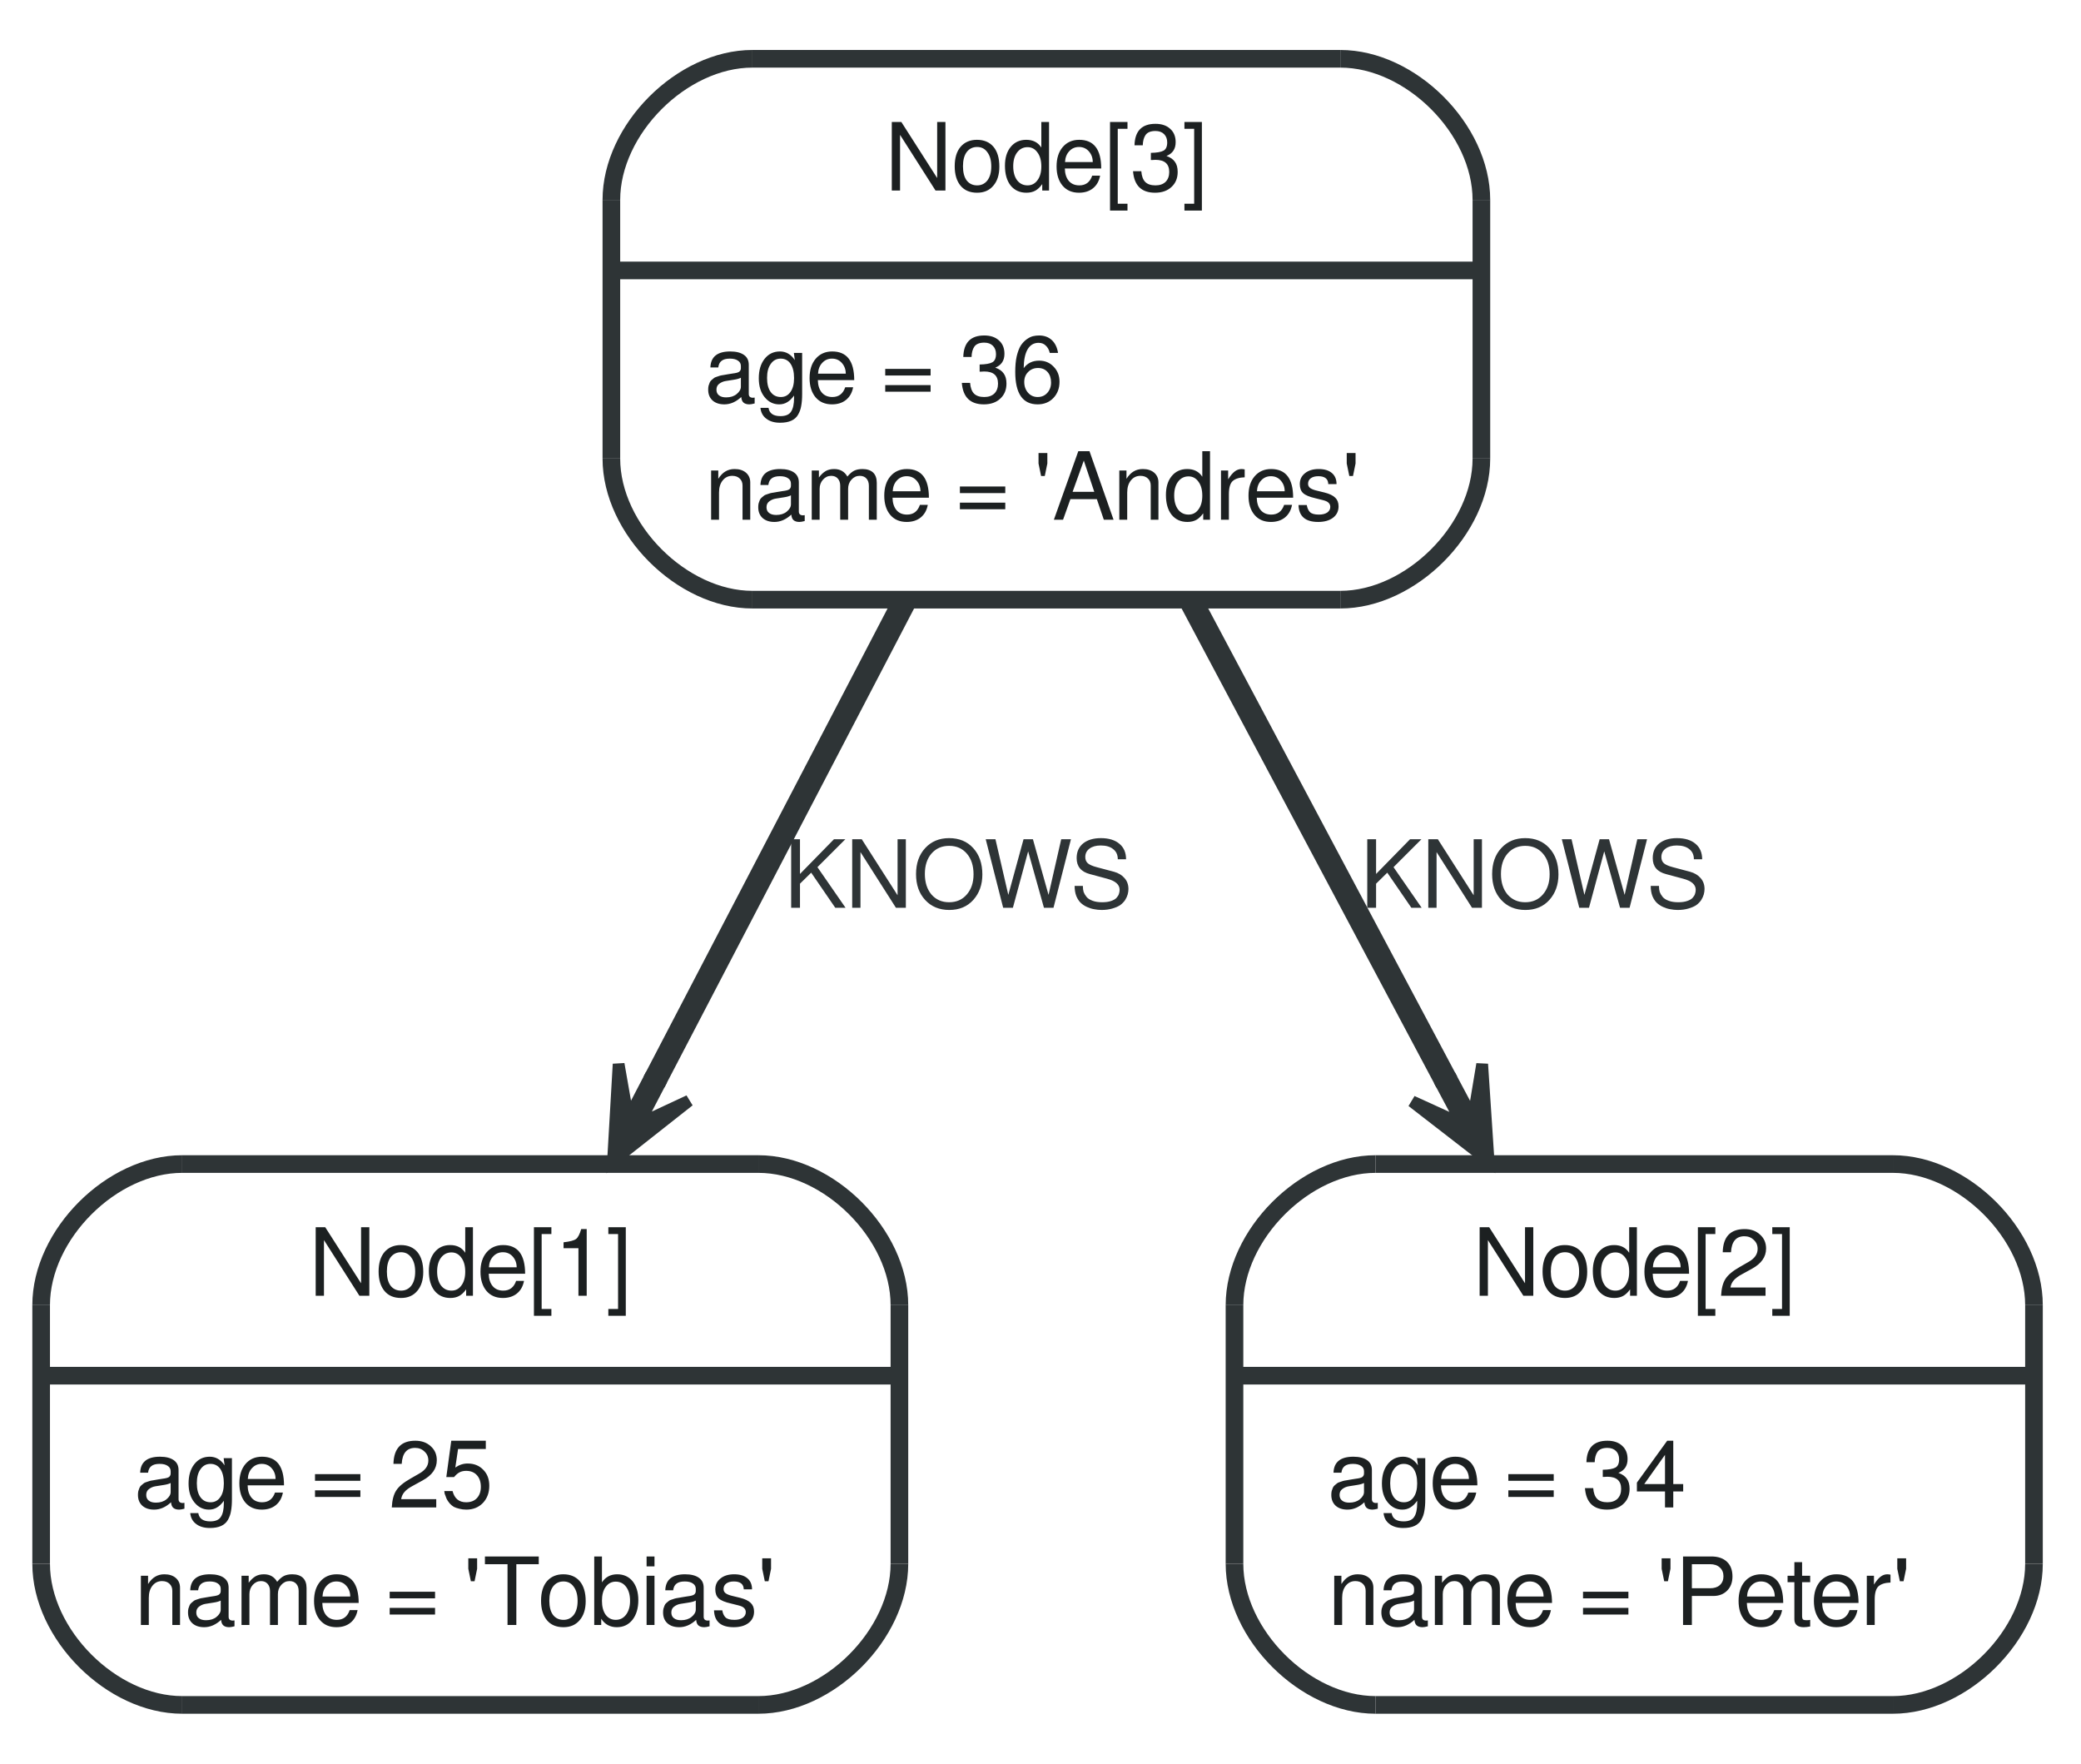
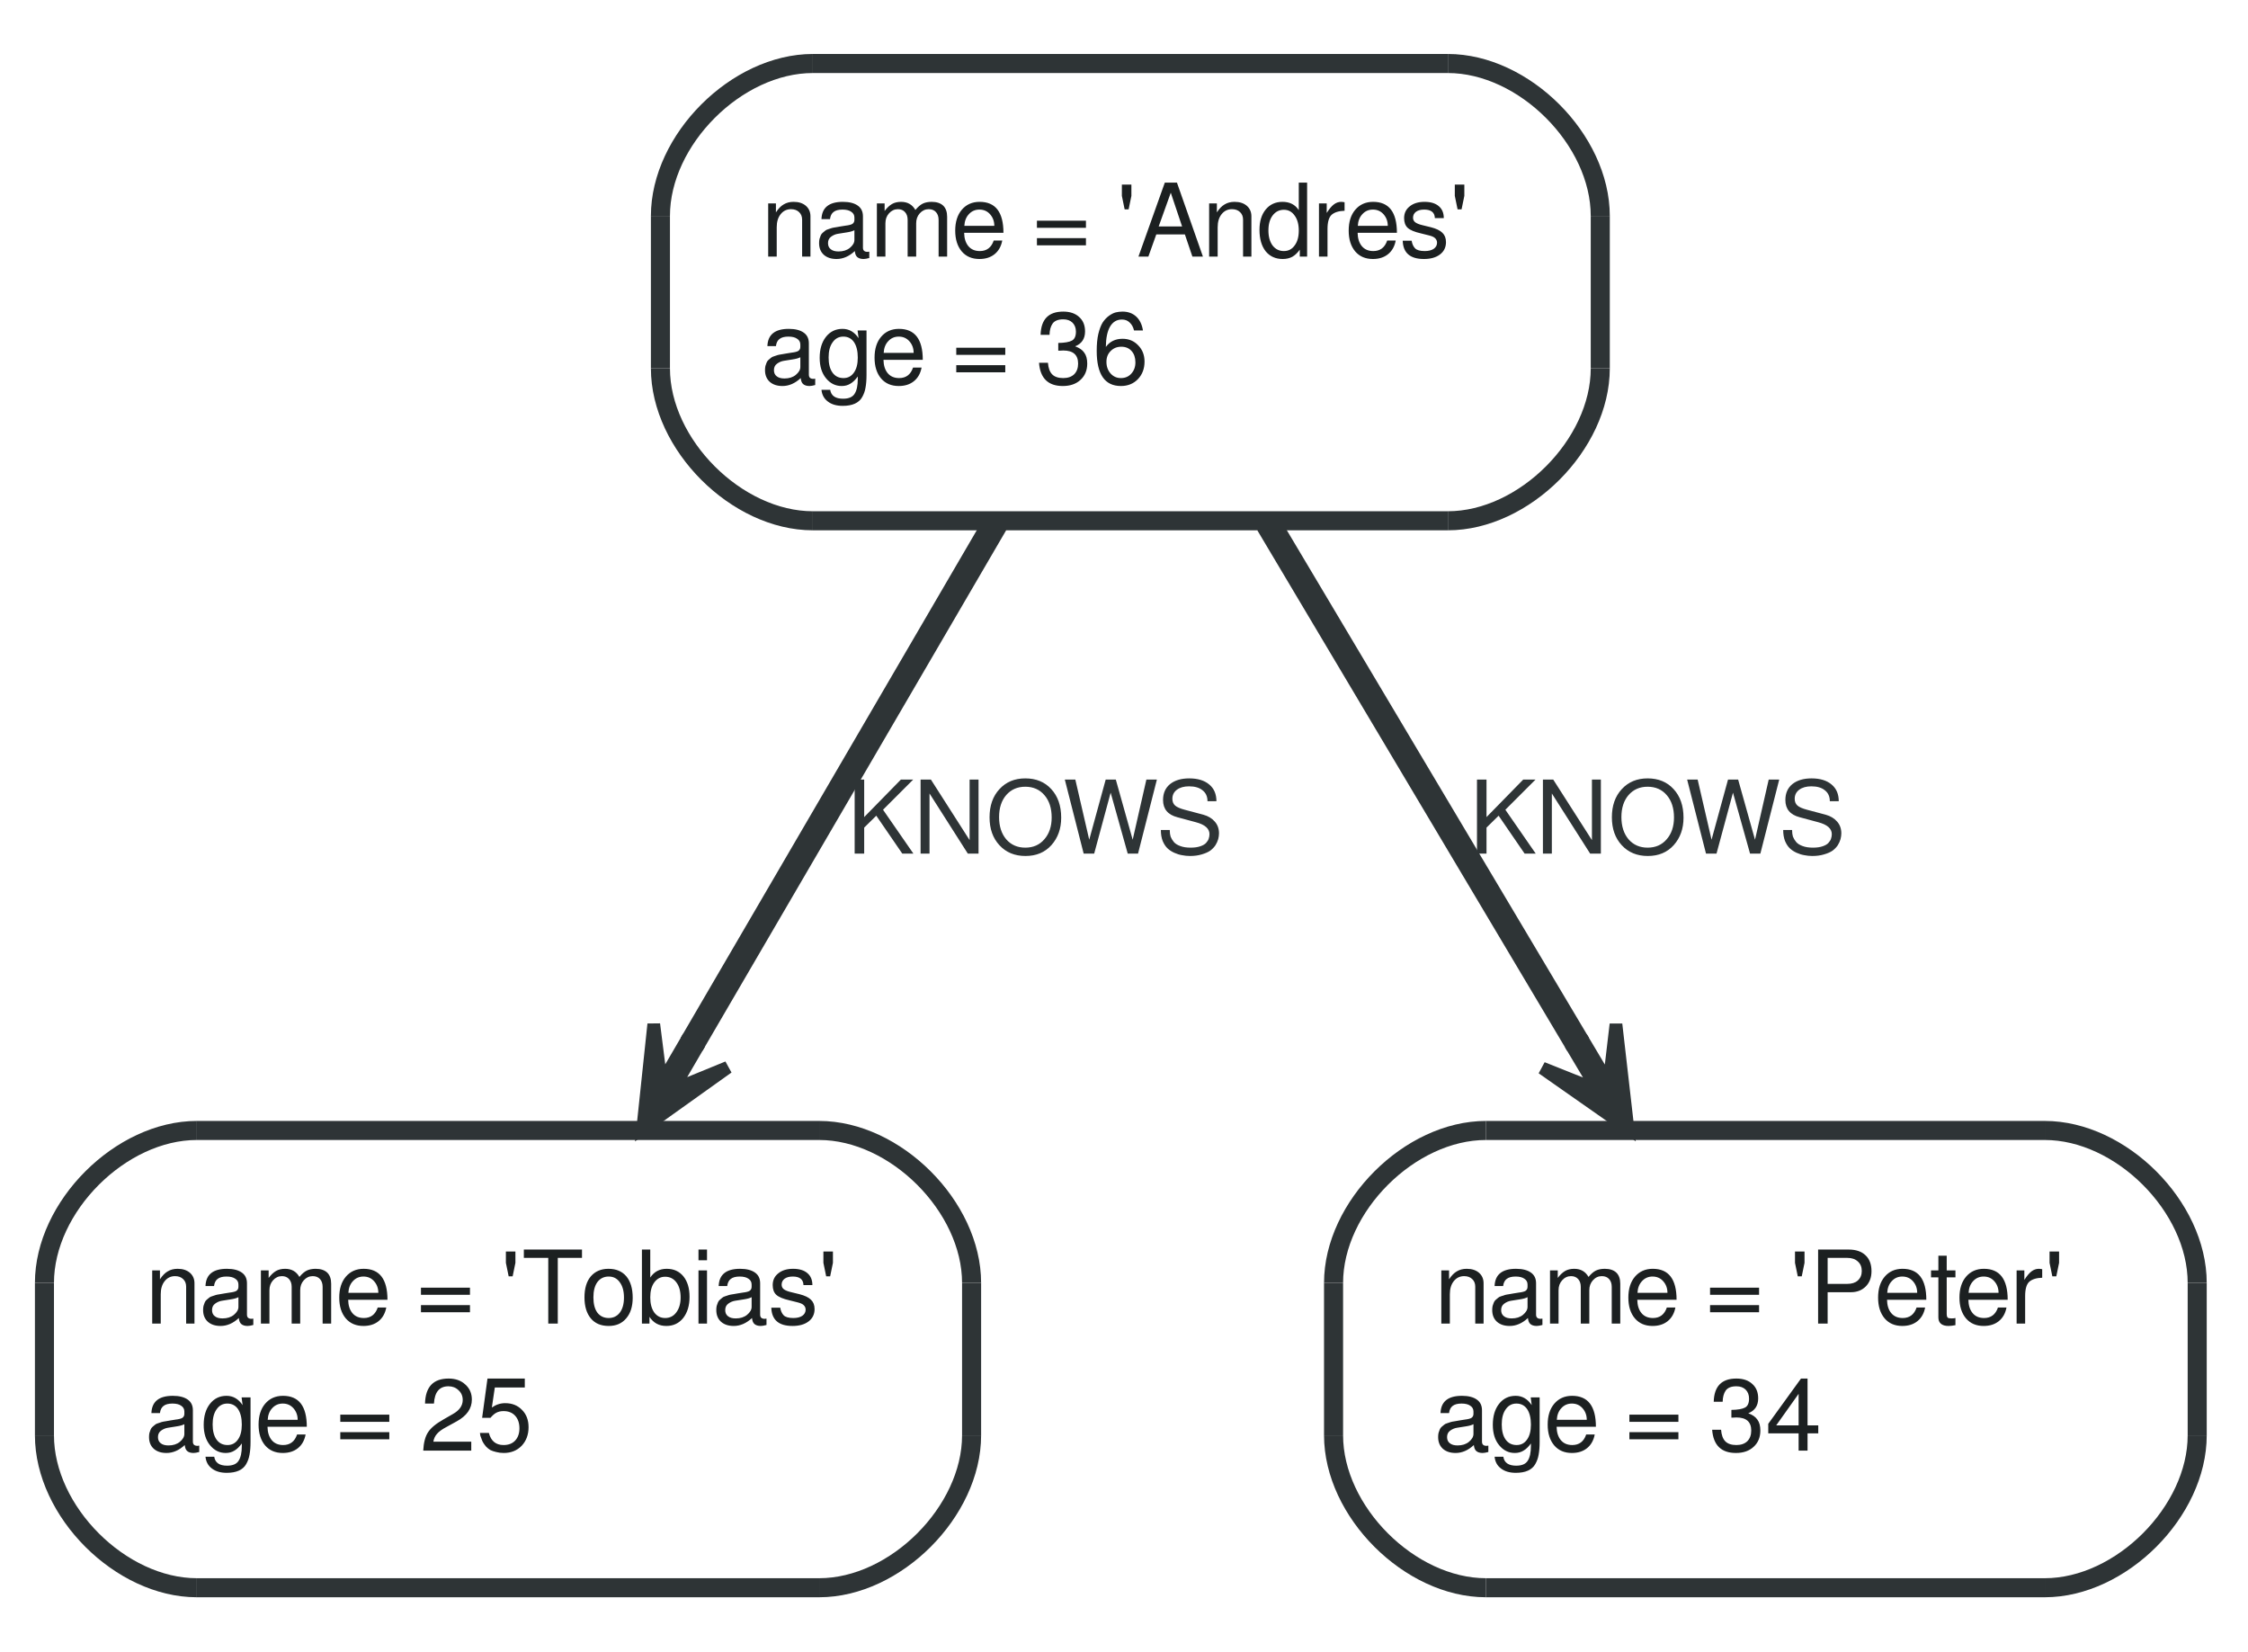
- <svg xmlns="http://www.w3.org/2000/svg" width="177pt" height="150pt" viewBox="0.00 0.00 177.00 150.00">
-   <g id="graph1" class="graph" transform="scale(1 1) rotate(0) translate(4 146)">
-     <polygon fill="white" stroke="white" points="-4,5 -4,-146 174,-146 174,5 -4,5" />
+ <svg xmlns="http://www.w3.org/2000/svg" width="177pt" height="130pt" viewBox="0.00 0.00 177.00 130.00">
+   <g id="graph1" class="graph" transform="scale(1 1) rotate(0) translate(4 126)">
+     <polygon fill="white" stroke="white" points="-4,5 -4,-126 174,-126 174,5 -4,5" />
    <g id="node1" class="node">
-       <polygon fill="#ffffff" stroke="#ffffff" stroke-width="1.5" points="11.5,-1 60.5,-1 72.5,-13 72.5,-35 60.5,-47 11.5,-47 -0.5,-35 -0.5,-13 11.5,-1" />
+       <polygon fill="#ffffff" stroke="#ffffff" stroke-width="1.5" points="11.5,-1 60.5,-1 72.5,-13 72.5,-25 60.5,-37 11.5,-37 -0.5,-25 -0.5,-13 11.5,-1" />
      <path fill="#ffffff" stroke="#ffffff" stroke-width="1.5" d="M60.5,-1C66.5,-1 72.5,-7 72.5,-13" />
-       <path fill="#ffffff" stroke="#ffffff" stroke-width="1.5" d="M72.5,-35C72.5,-41 66.5,-47 60.5,-47" />
-       <path fill="#ffffff" stroke="#ffffff" stroke-width="1.5" d="M11.5,-47C5.5,-47 -0.5,-41 -0.5,-35" />
+       <path fill="#ffffff" stroke="#ffffff" stroke-width="1.5" d="M72.5,-25C72.5,-31 66.5,-37 60.5,-37" />
+       <path fill="#ffffff" stroke="#ffffff" stroke-width="1.5" d="M11.5,-37C5.5,-37 -0.5,-31 -0.5,-25" />
      <path fill="#ffffff" stroke="#ffffff" stroke-width="1.5" d="M-0.5,-13C-0.5,-7 5.5,-1 11.5,-1" />
      <polyline fill="none" stroke="#2e3436" stroke-width="1.5" points="11.5,-1 60.5,-1 " />
      <path fill="none" stroke="#2e3436" stroke-width="1.5" d="M60.5,-1C66.5,-1 72.5,-7 72.5,-13" />
-       <polyline fill="none" stroke="#2e3436" stroke-width="1.5" points="72.5,-13 72.5,-35 " />
-       <path fill="none" stroke="#2e3436" stroke-width="1.5" d="M72.5,-35C72.5,-41 66.5,-47 60.5,-47" />
-       <polyline fill="none" stroke="#2e3436" stroke-width="1.5" points="60.5,-47 11.5,-47 " />
-       <path fill="none" stroke="#2e3436" stroke-width="1.5" d="M11.5,-47C5.5,-47 -0.5,-41 -0.5,-35" />
-       <polyline fill="none" stroke="#2e3436" stroke-width="1.5" points="-0.5,-35 -0.5,-13 " />
+       <polyline fill="none" stroke="#2e3436" stroke-width="1.5" points="72.5,-13 72.5,-25 " />
+       <path fill="none" stroke="#2e3436" stroke-width="1.5" d="M72.5,-25C72.5,-31 66.5,-37 60.5,-37" />
+       <polyline fill="none" stroke="#2e3436" stroke-width="1.5" points="60.5,-37 11.5,-37 " />
+       <path fill="none" stroke="#2e3436" stroke-width="1.5" d="M11.5,-37C5.5,-37 -0.5,-31 -0.5,-25" />
+       <polyline fill="none" stroke="#2e3436" stroke-width="1.5" points="-0.5,-25 -0.5,-13 " />
      <path fill="none" stroke="#2e3436" stroke-width="1.5" d="M-0.5,-13C-0.5,-7 5.5,-1 11.5,-1" />
-       <text text-anchor="middle" x="36" y="-35.8" font-family="FreeSans" font-size="8.00" fill="#1c2021">Node[1]</text>
-       <polyline fill="none" stroke="#2e3436" stroke-width="1.5" points="-0.5,-29 72.5,-29 " />
-       <text text-anchor="start" x="7.5" y="-17.8" font-family="FreeSans" font-size="8.00" fill="#1c2021">age = 25</text>
-       <text text-anchor="start" x="7.5" y="-7.8" font-family="FreeSans" font-size="8.00" fill="#1c2021">name = 'Tobias'</text>
+       <text text-anchor="start" x="7.5" y="-21.8" font-family="FreeSans" font-size="8.00" fill="#1c2021">name = 'Tobias'</text>
+       <text text-anchor="start" x="7.5" y="-11.8" font-family="FreeSans" font-size="8.00" fill="#1c2021">age = 25</text>
    </g>
    <g id="node2" class="node">
-       <polygon fill="#ffffff" stroke="#ffffff" stroke-width="1.5" points="113,-1 157,-1 169,-13 169,-35 157,-47 113,-47 101,-35 101,-13 113,-1" />
+       <polygon fill="#ffffff" stroke="#ffffff" stroke-width="1.5" points="113,-1 157,-1 169,-13 169,-25 157,-37 113,-37 101,-25 101,-13 113,-1" />
      <path fill="#ffffff" stroke="#ffffff" stroke-width="1.5" d="M157,-1C163,-1 169,-7 169,-13" />
-       <path fill="#ffffff" stroke="#ffffff" stroke-width="1.5" d="M169,-35C169,-41 163,-47 157,-47" />
-       <path fill="#ffffff" stroke="#ffffff" stroke-width="1.5" d="M113,-47C107,-47 101,-41 101,-35" />
+       <path fill="#ffffff" stroke="#ffffff" stroke-width="1.5" d="M169,-25C169,-31 163,-37 157,-37" />
+       <path fill="#ffffff" stroke="#ffffff" stroke-width="1.5" d="M113,-37C107,-37 101,-31 101,-25" />
      <path fill="#ffffff" stroke="#ffffff" stroke-width="1.5" d="M101,-13C101,-7 107,-1 113,-1" />
      <polyline fill="none" stroke="#2e3436" stroke-width="1.5" points="113,-1 157,-1 " />
      <path fill="none" stroke="#2e3436" stroke-width="1.5" d="M157,-1C163,-1 169,-7 169,-13" />
-       <polyline fill="none" stroke="#2e3436" stroke-width="1.5" points="169,-13 169,-35 " />
-       <path fill="none" stroke="#2e3436" stroke-width="1.5" d="M169,-35C169,-41 163,-47 157,-47" />
-       <polyline fill="none" stroke="#2e3436" stroke-width="1.5" points="157,-47 113,-47 " />
-       <path fill="none" stroke="#2e3436" stroke-width="1.5" d="M113,-47C107,-47 101,-41 101,-35" />
-       <polyline fill="none" stroke="#2e3436" stroke-width="1.5" points="101,-35 101,-13 " />
+       <polyline fill="none" stroke="#2e3436" stroke-width="1.5" points="169,-13 169,-25 " />
+       <path fill="none" stroke="#2e3436" stroke-width="1.5" d="M169,-25C169,-31 163,-37 157,-37" />
+       <polyline fill="none" stroke="#2e3436" stroke-width="1.5" points="157,-37 113,-37 " />
+       <path fill="none" stroke="#2e3436" stroke-width="1.5" d="M113,-37C107,-37 101,-31 101,-25" />
+       <polyline fill="none" stroke="#2e3436" stroke-width="1.5" points="101,-25 101,-13 " />
      <path fill="none" stroke="#2e3436" stroke-width="1.5" d="M101,-13C101,-7 107,-1 113,-1" />
-       <text text-anchor="middle" x="135" y="-35.8" font-family="FreeSans" font-size="8.00" fill="#1c2021">Node[2]</text>
-       <polyline fill="none" stroke="#2e3436" stroke-width="1.5" points="101,-29 169,-29 " />
-       <text text-anchor="start" x="109" y="-17.8" font-family="FreeSans" font-size="8.00" fill="#1c2021">age = 34</text>
-       <text text-anchor="start" x="109" y="-7.8" font-family="FreeSans" font-size="8.00" fill="#1c2021">name = 'Peter'</text>
+       <text text-anchor="start" x="109" y="-21.8" font-family="FreeSans" font-size="8.00" fill="#1c2021">name = 'Peter'</text>
+       <text text-anchor="start" x="109" y="-11.8" font-family="FreeSans" font-size="8.00" fill="#1c2021">age = 34</text>
    </g>
    <g id="node3" class="node">
-       <polygon fill="#ffffff" stroke="#ffffff" stroke-width="1.5" points="60,-95 110,-95 122,-107 122,-129 110,-141 60,-141 48,-129 48,-107 60,-95" />
-       <path fill="#ffffff" stroke="#ffffff" stroke-width="1.5" d="M110,-95C116,-95 122,-101 122,-107" />
-       <path fill="#ffffff" stroke="#ffffff" stroke-width="1.5" d="M122,-129C122,-135 116,-141 110,-141" />
-       <path fill="#ffffff" stroke="#ffffff" stroke-width="1.5" d="M60,-141C54,-141 48,-135 48,-129" />
-       <path fill="#ffffff" stroke="#ffffff" stroke-width="1.5" d="M48,-107C48,-101 54,-95 60,-95" />
-       <polyline fill="none" stroke="#2e3436" stroke-width="1.5" points="60,-95 110,-95 " />
-       <path fill="none" stroke="#2e3436" stroke-width="1.5" d="M110,-95C116,-95 122,-101 122,-107" />
-       <polyline fill="none" stroke="#2e3436" stroke-width="1.5" points="122,-107 122,-129 " />
-       <path fill="none" stroke="#2e3436" stroke-width="1.5" d="M122,-129C122,-135 116,-141 110,-141" />
-       <polyline fill="none" stroke="#2e3436" stroke-width="1.5" points="110,-141 60,-141 " />
-       <path fill="none" stroke="#2e3436" stroke-width="1.5" d="M60,-141C54,-141 48,-135 48,-129" />
-       <polyline fill="none" stroke="#2e3436" stroke-width="1.5" points="48,-129 48,-107 " />
-       <path fill="none" stroke="#2e3436" stroke-width="1.5" d="M48,-107C48,-101 54,-95 60,-95" />
-       <text text-anchor="middle" x="85" y="-129.8" font-family="FreeSans" font-size="8.00" fill="#1c2021">Node[3]</text>
-       <polyline fill="none" stroke="#2e3436" stroke-width="1.5" points="48,-123 122,-123 " />
-       <text text-anchor="start" x="56" y="-111.8" font-family="FreeSans" font-size="8.00" fill="#1c2021">age = 36</text>
-       <text text-anchor="start" x="56" y="-101.8" font-family="FreeSans" font-size="8.00" fill="#1c2021">name = 'Andres'</text>
+       <polygon fill="#ffffff" stroke="#ffffff" stroke-width="1.5" points="60,-85 110,-85 122,-97 122,-109 110,-121 60,-121 48,-109 48,-97 60,-85" />
+       <path fill="#ffffff" stroke="#ffffff" stroke-width="1.5" d="M110,-85C116,-85 122,-91 122,-97" />
+       <path fill="#ffffff" stroke="#ffffff" stroke-width="1.5" d="M122,-109C122,-115 116,-121 110,-121" />
+       <path fill="#ffffff" stroke="#ffffff" stroke-width="1.5" d="M60,-121C54,-121 48,-115 48,-109" />
+       <path fill="#ffffff" stroke="#ffffff" stroke-width="1.5" d="M48,-97C48,-91 54,-85 60,-85" />
+       <polyline fill="none" stroke="#2e3436" stroke-width="1.5" points="60,-85 110,-85 " />
+       <path fill="none" stroke="#2e3436" stroke-width="1.5" d="M110,-85C116,-85 122,-91 122,-97" />
+       <polyline fill="none" stroke="#2e3436" stroke-width="1.5" points="122,-97 122,-109 " />
+       <path fill="none" stroke="#2e3436" stroke-width="1.5" d="M122,-109C122,-115 116,-121 110,-121" />
+       <polyline fill="none" stroke="#2e3436" stroke-width="1.5" points="110,-121 60,-121 " />
+       <path fill="none" stroke="#2e3436" stroke-width="1.5" d="M60,-121C54,-121 48,-115 48,-109" />
+       <polyline fill="none" stroke="#2e3436" stroke-width="1.5" points="48,-109 48,-97 " />
+       <path fill="none" stroke="#2e3436" stroke-width="1.5" d="M48,-97C48,-91 54,-85 60,-85" />
+       <text text-anchor="start" x="56" y="-105.8" font-family="FreeSans" font-size="8.00" fill="#1c2021">name = 'Andres'</text>
+       <text text-anchor="start" x="56" y="-95.8" font-family="FreeSans" font-size="8.00" fill="#1c2021">age = 36</text>
    </g>
    <g id="edge2" class="edge">
-       <path fill="none" stroke="#2e3436" stroke-width="2" d="M72.888,-94.764C66.468,-82.449 58.509,-67.18 51.629,-53.981" />
-       <polygon fill="#2e3436" stroke="#2e3436" points="48.143,-47.294 54.602,-52.385 50.32,-50.389 52.053,-53.714 51.61,-53.945 51.166,-54.176 49.433,-50.851 48.617,-55.505 48.143,-47.294 48.143,-47.294" />
-       <text text-anchor="middle" x="77.5" y="-68.8" font-family="FreeSans" font-size="8.00" fill="#2e3436">KNOWS</text>
+       <path fill="none" stroke="#2e3436" stroke-width="2" d="M74.368,-84.773C67.369,-72.775 58.118,-56.917 50.454,-43.779" />
+       <polygon fill="#2e3436" stroke="#2e3436" points="46.611,-37.191 53.306,-41.969 48.933,-40.178 50.822,-43.418 50.391,-43.669 49.959,-43.922 48.069,-40.682 47.475,-45.37 46.611,-37.191 46.611,-37.191" />
+       <text text-anchor="middle" x="77.5" y="-58.8" font-family="FreeSans" font-size="8.00" fill="#2e3436">KNOWS</text>
    </g>
    <g id="edge4" class="edge">
-       <path fill="none" stroke="#2e3436" stroke-width="2" d="M97.36,-94.764C103.91,-82.449 112.032,-67.18 119.053,-53.981" />
-       <polygon fill="#2e3436" stroke="#2e3436" points="122.609,-47.294 122.067,-55.501 121.29,-50.84 119.529,-54.151 119.087,-53.916 118.646,-53.681 120.407,-50.37 116.107,-52.331 122.609,-47.294 122.609,-47.294" />
-       <text text-anchor="middle" x="126.5" y="-68.8" font-family="FreeSans" font-size="8.00" fill="#2e3436">KNOWS</text>
+       <path fill="none" stroke="#2e3436" stroke-width="2" d="M95.849,-84.773C102.991,-72.775 112.43,-56.917 120.251,-43.779" />
+       <polygon fill="#2e3436" stroke="#2e3436" points="124.172,-37.191 123.236,-45.362 122.683,-40.669 120.765,-43.892 120.336,-43.636 119.906,-43.38 121.824,-40.158 117.436,-41.91 124.172,-37.191 124.172,-37.191" />
+       <text text-anchor="middle" x="126.5" y="-58.8" font-family="FreeSans" font-size="8.00" fill="#2e3436">KNOWS</text>
    </g>
  </g>
</svg>
